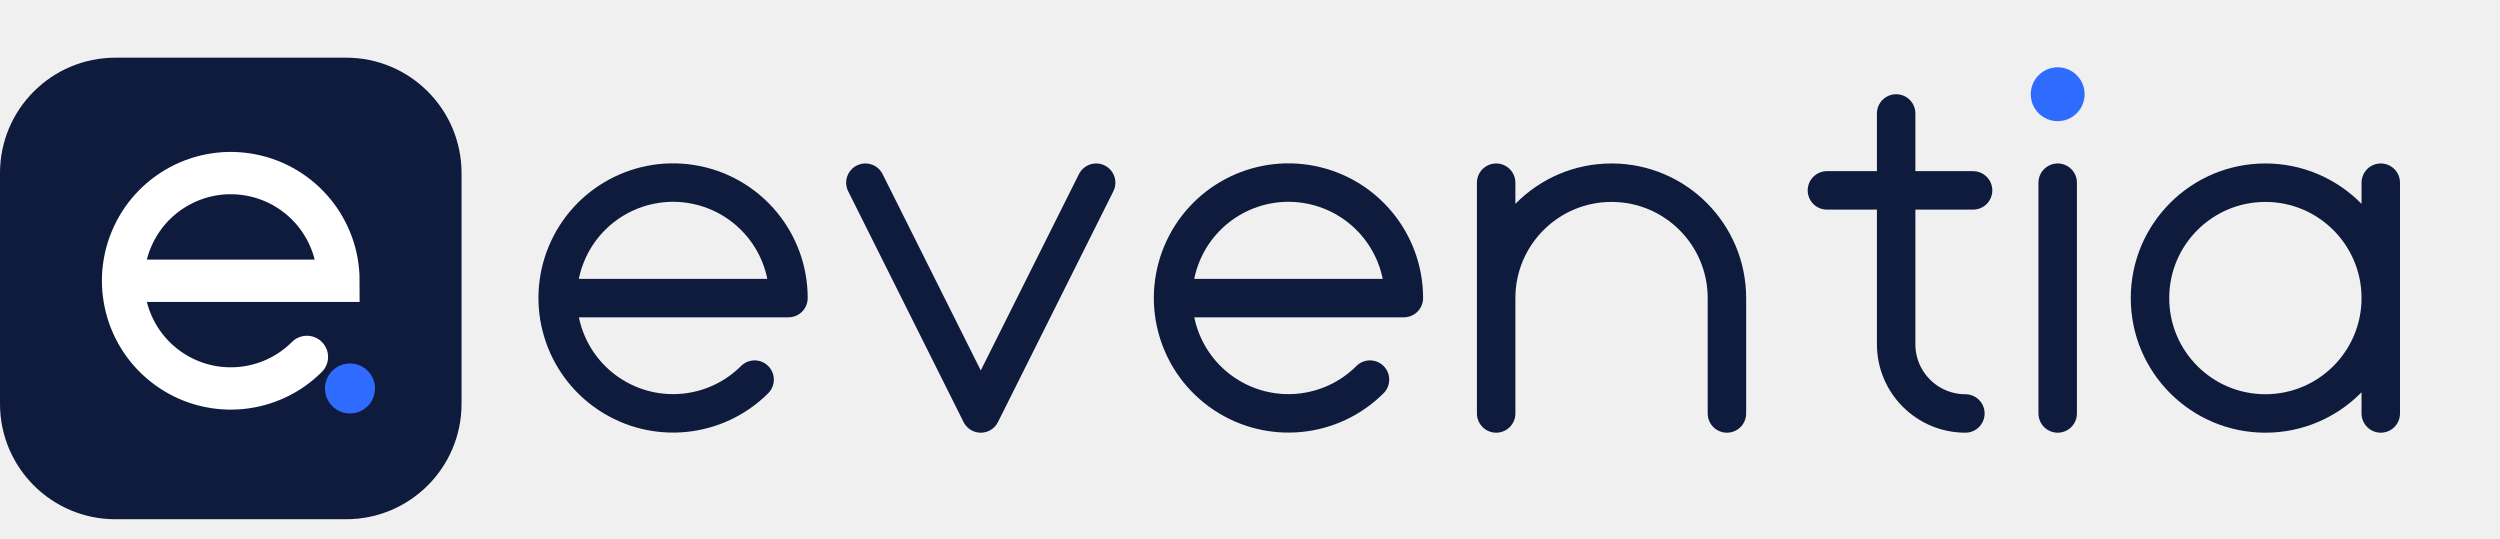
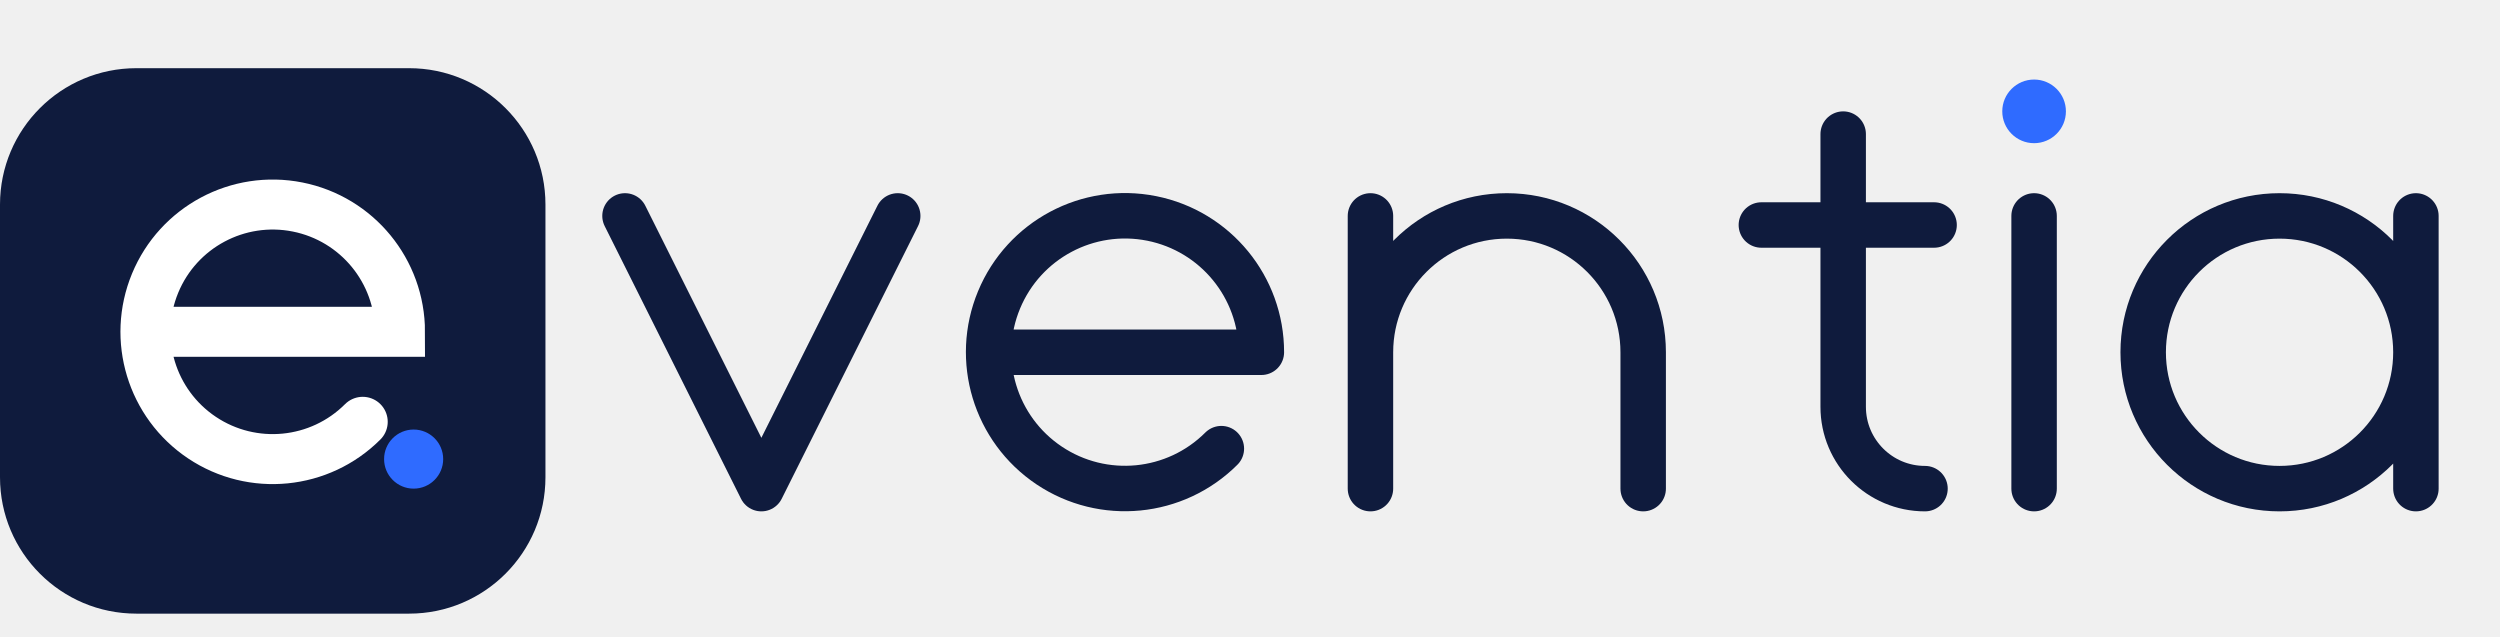
- <svg xmlns="http://www.w3.org/2000/svg" viewBox="0 0 520 112" width="520" height="112" role="img" aria-label="eventia">
+ <svg xmlns="http://www.w3.org/2000/svg" viewBox="0 0 440 112" width="440" height="112" role="img" aria-label="eventia">
  <g transform="translate(0 12) scale(0.8)">
    <rect width="120" height="120" rx="30" fill="#0F1B3D" />
    <path d="M32 58H88A28 28 0 1 0 79.8 77.8" stroke="#fff" stroke-width="11" fill="none" stroke-linecap="round" />
    <circle cx="91" cy="86" r="6.5" fill="#2F6BFF" />
  </g>
-   <g transform="translate(116 6) scale(0.8)">
+   <g transform="translate(46 6) scale(0.8)">
    <g stroke="#0F1B3D" stroke-width="10" fill="none" stroke-linecap="round" stroke-linejoin="round">
-       <path d="M0 70H60A30 30 0 1 0 51.2 91.2" />
      <path d="M80 40L110 100L140 40" />
      <path d="M160 70H220A30 30 0 1 0 211.2 91.2" />
      <path d="M244 40V100M244 70A30 30 0 0 1 304 70V100" />
      <path d="M348 22V82A18 18 0 0 0 366 100M330 42H368" />
      <path d="M390 40V100" />
      <path d="M414 70A30 30 0 1 0 474 70A30 30 0 1 0 414 70M474 40V100" />
    </g>
    <circle cx="390" cy="17" r="7" fill="#2F6BFF" />
  </g>
</svg>
